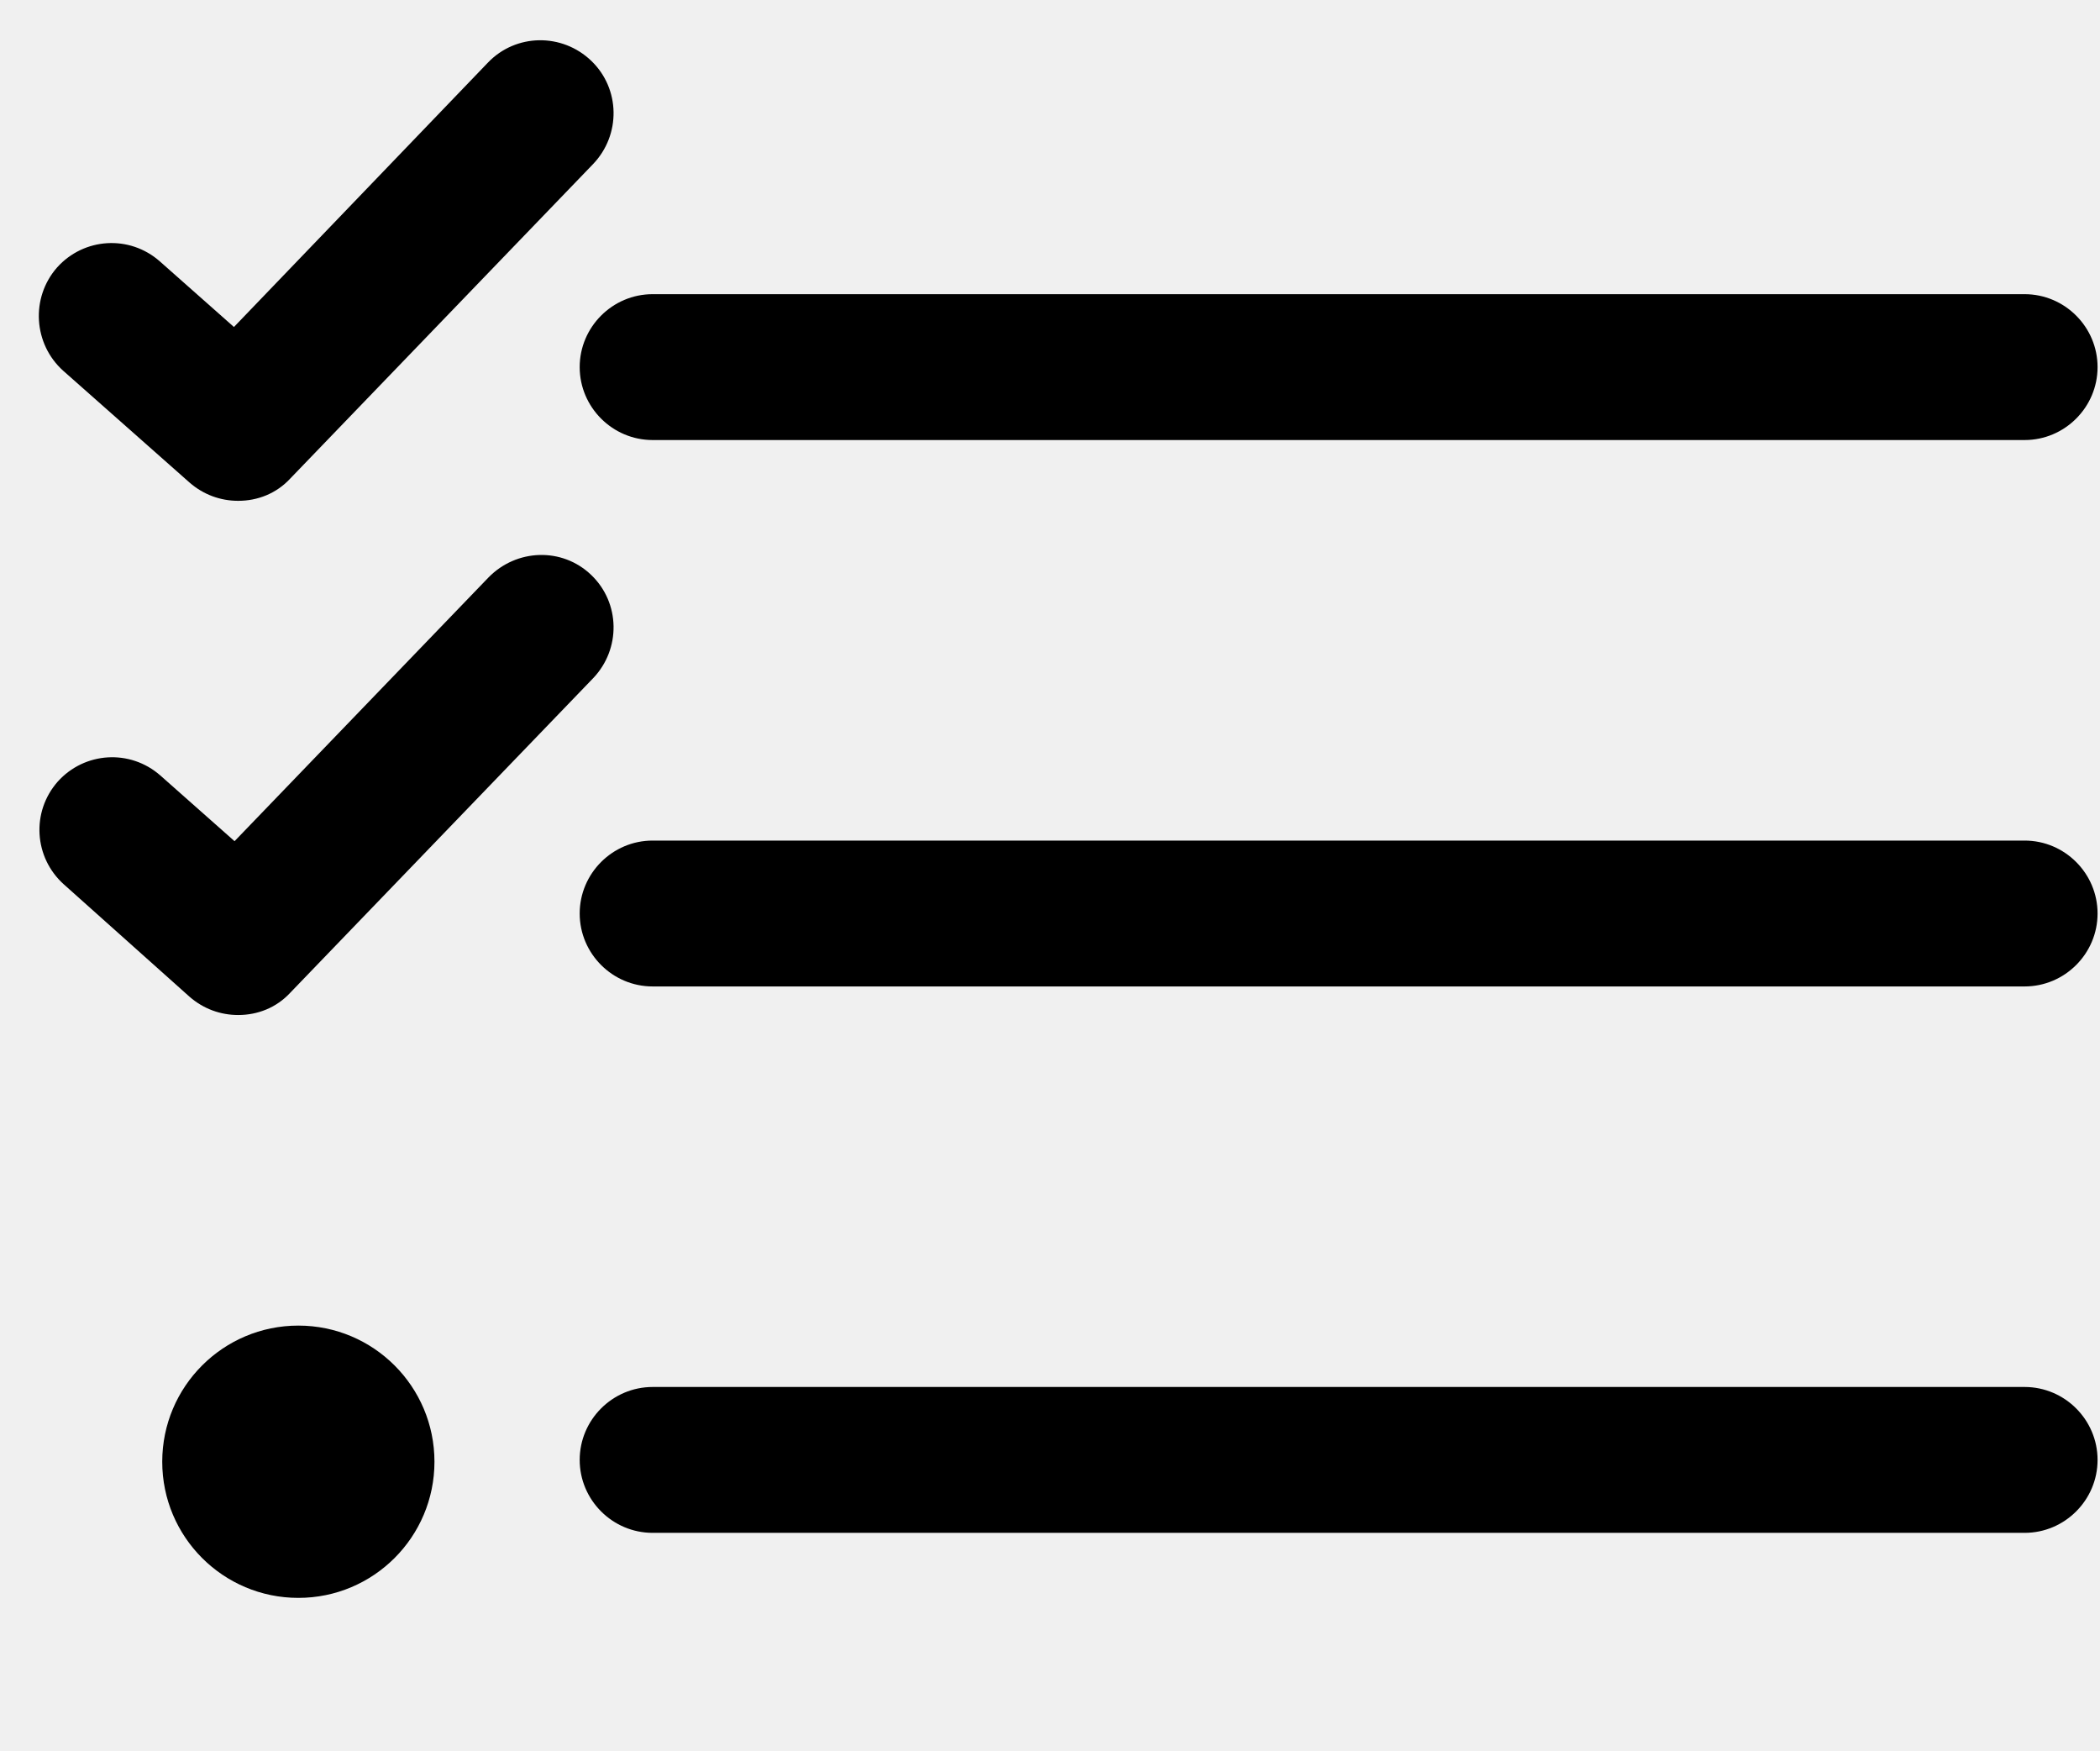
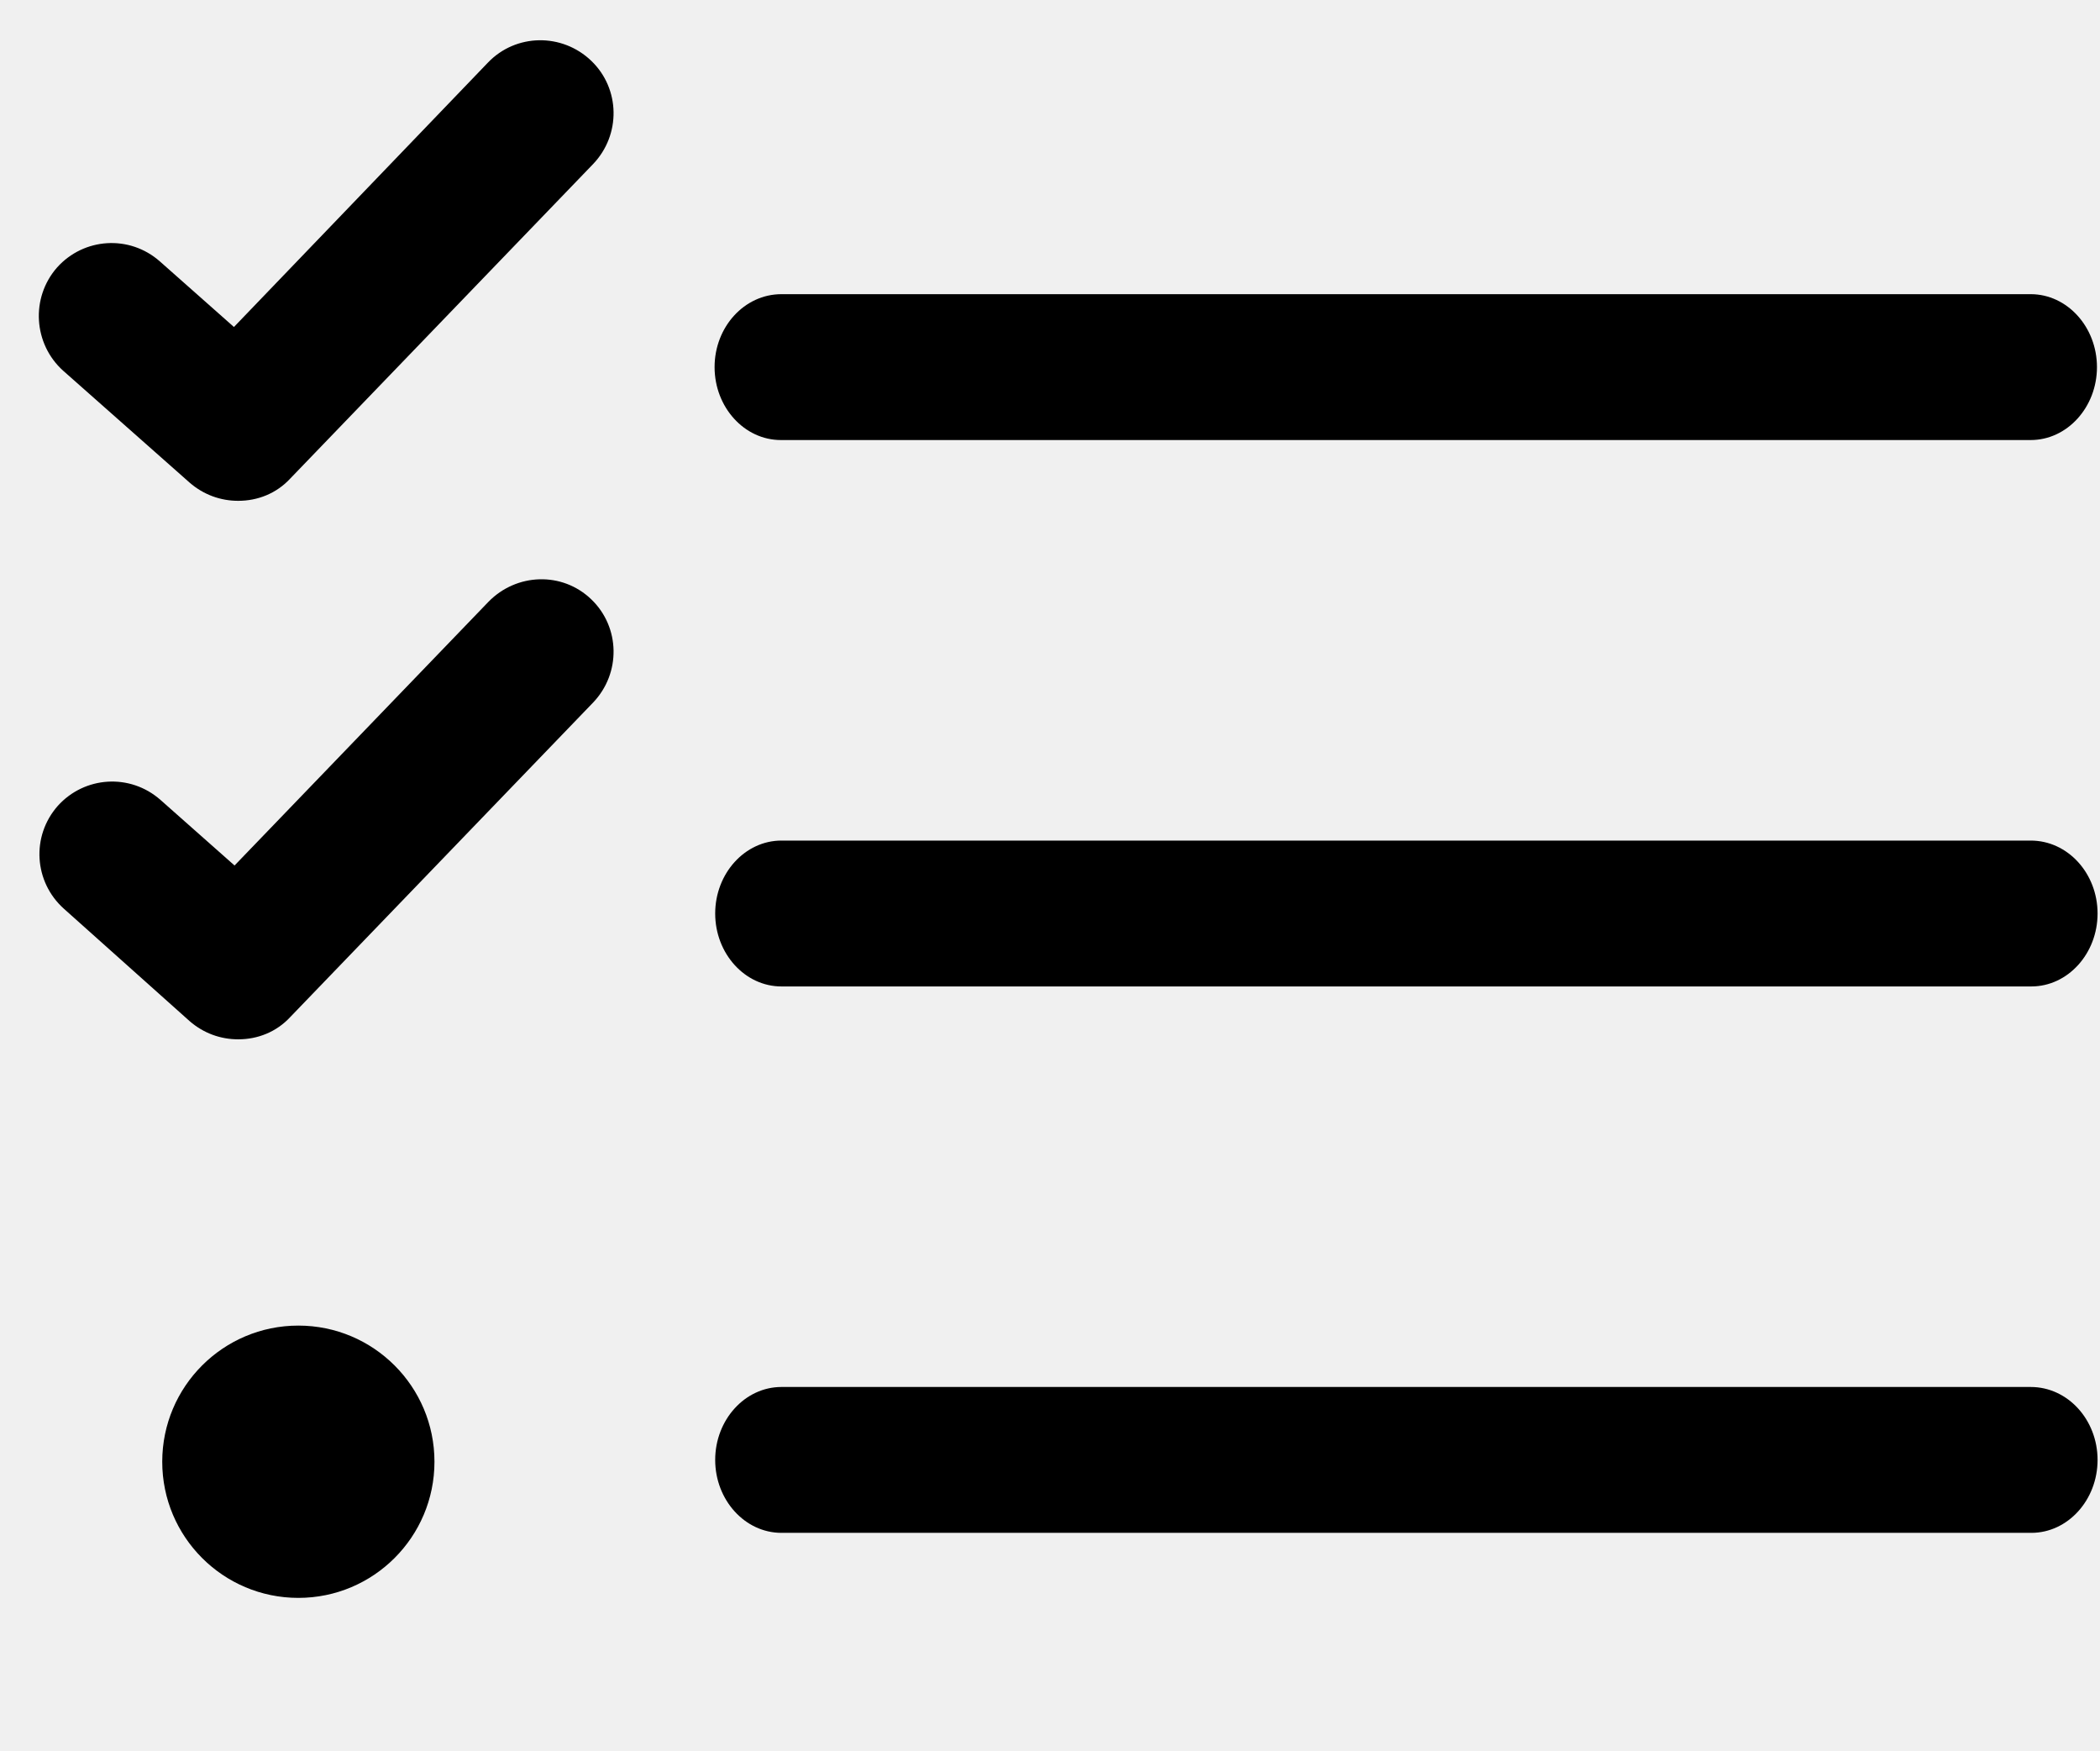
- <svg xmlns="http://www.w3.org/2000/svg" id="Layer_1" x="0" y="0" enable-background="new 0 0 345.6 288" version="1.1" viewBox="0 0 345.6 288" xml:space="preserve">
-   <style type="text/css" />
+ <svg xmlns="http://www.w3.org/2000/svg" version="1.1" id="Layer_1" x="0px" y="0px" viewBox="0 0 345.6 288" style="enable-background:new 0 0 345.6 288;" xml:space="preserve">
+   <style type="text/css">
+ 	.st0{fill:#FFFFFF;}
+ 	.st1{fill:none;}
+ 	.st2{fill:#010101;}
+ 	.st3{fill-rule:evenodd;clip-rule:evenodd;fill:#010101;}
+ 	.st4{fill:#020202;}
+ 	.st5{fill:none;stroke:#394553;stroke-width:2.5;stroke-miterlimit:10;}
+ 	.st6{fill:none;stroke:#394553;stroke-width:2.5;stroke-linecap:round;stroke-miterlimit:10;}
+ 	.st7{fill:none;stroke:#394553;stroke-width:2.5;stroke-linejoin:round;stroke-miterlimit:10;}
+ 	.st8{fill:none;stroke:#000000;stroke-width:18;stroke-linecap:round;stroke-linejoin:round;stroke-miterlimit:10;}
+ 	.st9{fill:none;stroke:#000000;stroke-width:24;stroke-linejoin:round;}
+ 	.st10{fill:none;stroke:#000000;stroke-width:24;stroke-linecap:round;stroke-linejoin:round;}
+ 	.st11{fill:none;stroke:#484751;stroke-width:2.632;stroke-linecap:square;stroke-miterlimit:10;}
+ 	
+ 		.st12{fill-rule:evenodd;clip-rule:evenodd;fill:none;stroke:#000000;stroke-width:24;stroke-linecap:round;stroke-linejoin:round;stroke-miterlimit:10;}
+ 	.st13{fill-rule:evenodd;clip-rule:evenodd;fill:none;stroke:#000000;stroke-width:18;stroke-miterlimit:10;}
+ 	
+ 		.st14{fill-rule:evenodd;clip-rule:evenodd;fill:none;stroke:#000000;stroke-width:18;stroke-linecap:round;stroke-linejoin:round;stroke-miterlimit:10;}
+ 	
+ 		.st15{fill-rule:evenodd;clip-rule:evenodd;fill:none;stroke:#000000;stroke-width:12;stroke-linecap:round;stroke-linejoin:round;stroke-miterlimit:10;}
+ 	.st16{fill:none;stroke:#000000;stroke-width:30;stroke-linecap:round;stroke-miterlimit:10;}
+ 	.st17{fill:none;stroke:#FFFFFF;stroke-width:24;stroke-linecap:round;stroke-miterlimit:10;}
+ 	.st18{fill:none;stroke:#1A1A1A;stroke-width:24;stroke-linecap:round;stroke-linejoin:round;stroke-miterlimit:22.926;}
+ 	.st19{fill:none;stroke:#1A1A1A;stroke-width:18;stroke-linecap:round;stroke-linejoin:round;stroke-miterlimit:22.926;}
+ </style>
  <g>
-     <path d="M95.4,60.4c0,6.6,5.4,12,12,12h225.8c6.6,0,12-5.4,12-12s-5.4-12-12-12H107.4C100.8,48.4,95.4,53.8,95.4,60.4z" />
-     <path d="M333.2,138.3H107.4c-6.6,0-12,5.4-12,12s5.4,12,12,12h225.8c6.6,0,12-5.4,12-12S339.8,138.3,333.2,138.3z" />
-     <path d="M333.2,228.2H107.4c-6.6,0-12,5.4-12,12s5.4,12,12,12h225.8c6.6,0,12-5.4,12-12S339.8,228.2,333.2,228.2z" />
+     <path d="M117.6,60.4c0,6.6,4.9,12,10.9,12h205.7c6,0,10.9-5.4,10.9-12s-4.9-12-10.9-12H128.6C122.5,48.4,117.6,53.8,117.6,60.4z" />
+     <path d="M334.2,138.3H128.6c-6,0-10.9,5.4-10.9,12s4.9,12,10.9,12h205.7c6,0,10.9-5.4,10.9-12S340.3,138.3,334.2,138.3z" />
+     <path d="M334.2,228.2H128.6c-6,0-10.9,5.4-10.9,12s4.9,12,10.9,12h205.7c6,0,10.9-5.4,10.9-12S340.3,228.2,334.2,228.2z" />
    <circle cx="49.1" cy="240.5" r="22.4" />
-     <path d="M10.4,61l20.8,18.4c2.3,2,5.1,3,8,3c3.2,0,6.3-1.2,8.6-3.7l49.8-51.7c4.6-4.8,4.5-12.4-0.3-17s-12.4-4.5-17,0.3L38.5,53.8 L26.3,43c-5-4.4-12.5-3.9-16.9,1C5,49,5.5,56.6,10.4,61z" />
-     <path d="M39.2,167c3.2,0,6.3-1.2,8.6-3.7l49.8-51.7c4.6-4.8,4.5-12.4-0.3-17S85,90.3,80.4,95l-41.8,43.4l-12.2-10.8 c-5-4.4-12.5-3.9-16.9,1c-4.4,5-3.9,12.5,1,16.9L31.2,164C33.5,166,36.3,167,39.2,167z" />
+     <path d="M10.4,61l20.8,18.4c2.3,2,5.1,3,8,3c3.2,0,6.3-1.2,8.6-3.7l49.8-51.7c4.6-4.8,4.5-12.4-0.3-17s-12.4-4.5-17,0.3L38.5,53.8   L26.3,43c-5-4.4-12.5-3.9-16.9,1C5,49,5.5,56.6,10.4,61z" />
+     <path d="M39.2,171c3.2,0,6.3-1.2,8.6-3.7l49.8-51.7c4.6-4.8,4.5-12.4-0.3-17S85,94.3,80.4,99l-41.8,43.4l-12.2-10.8   c-5-4.4-12.5-3.9-16.9,1c-4.4,5-3.9,12.5,1,16.9L31.2,168C33.5,170,36.3,171,39.2,171z" />
  </g>
</svg>
